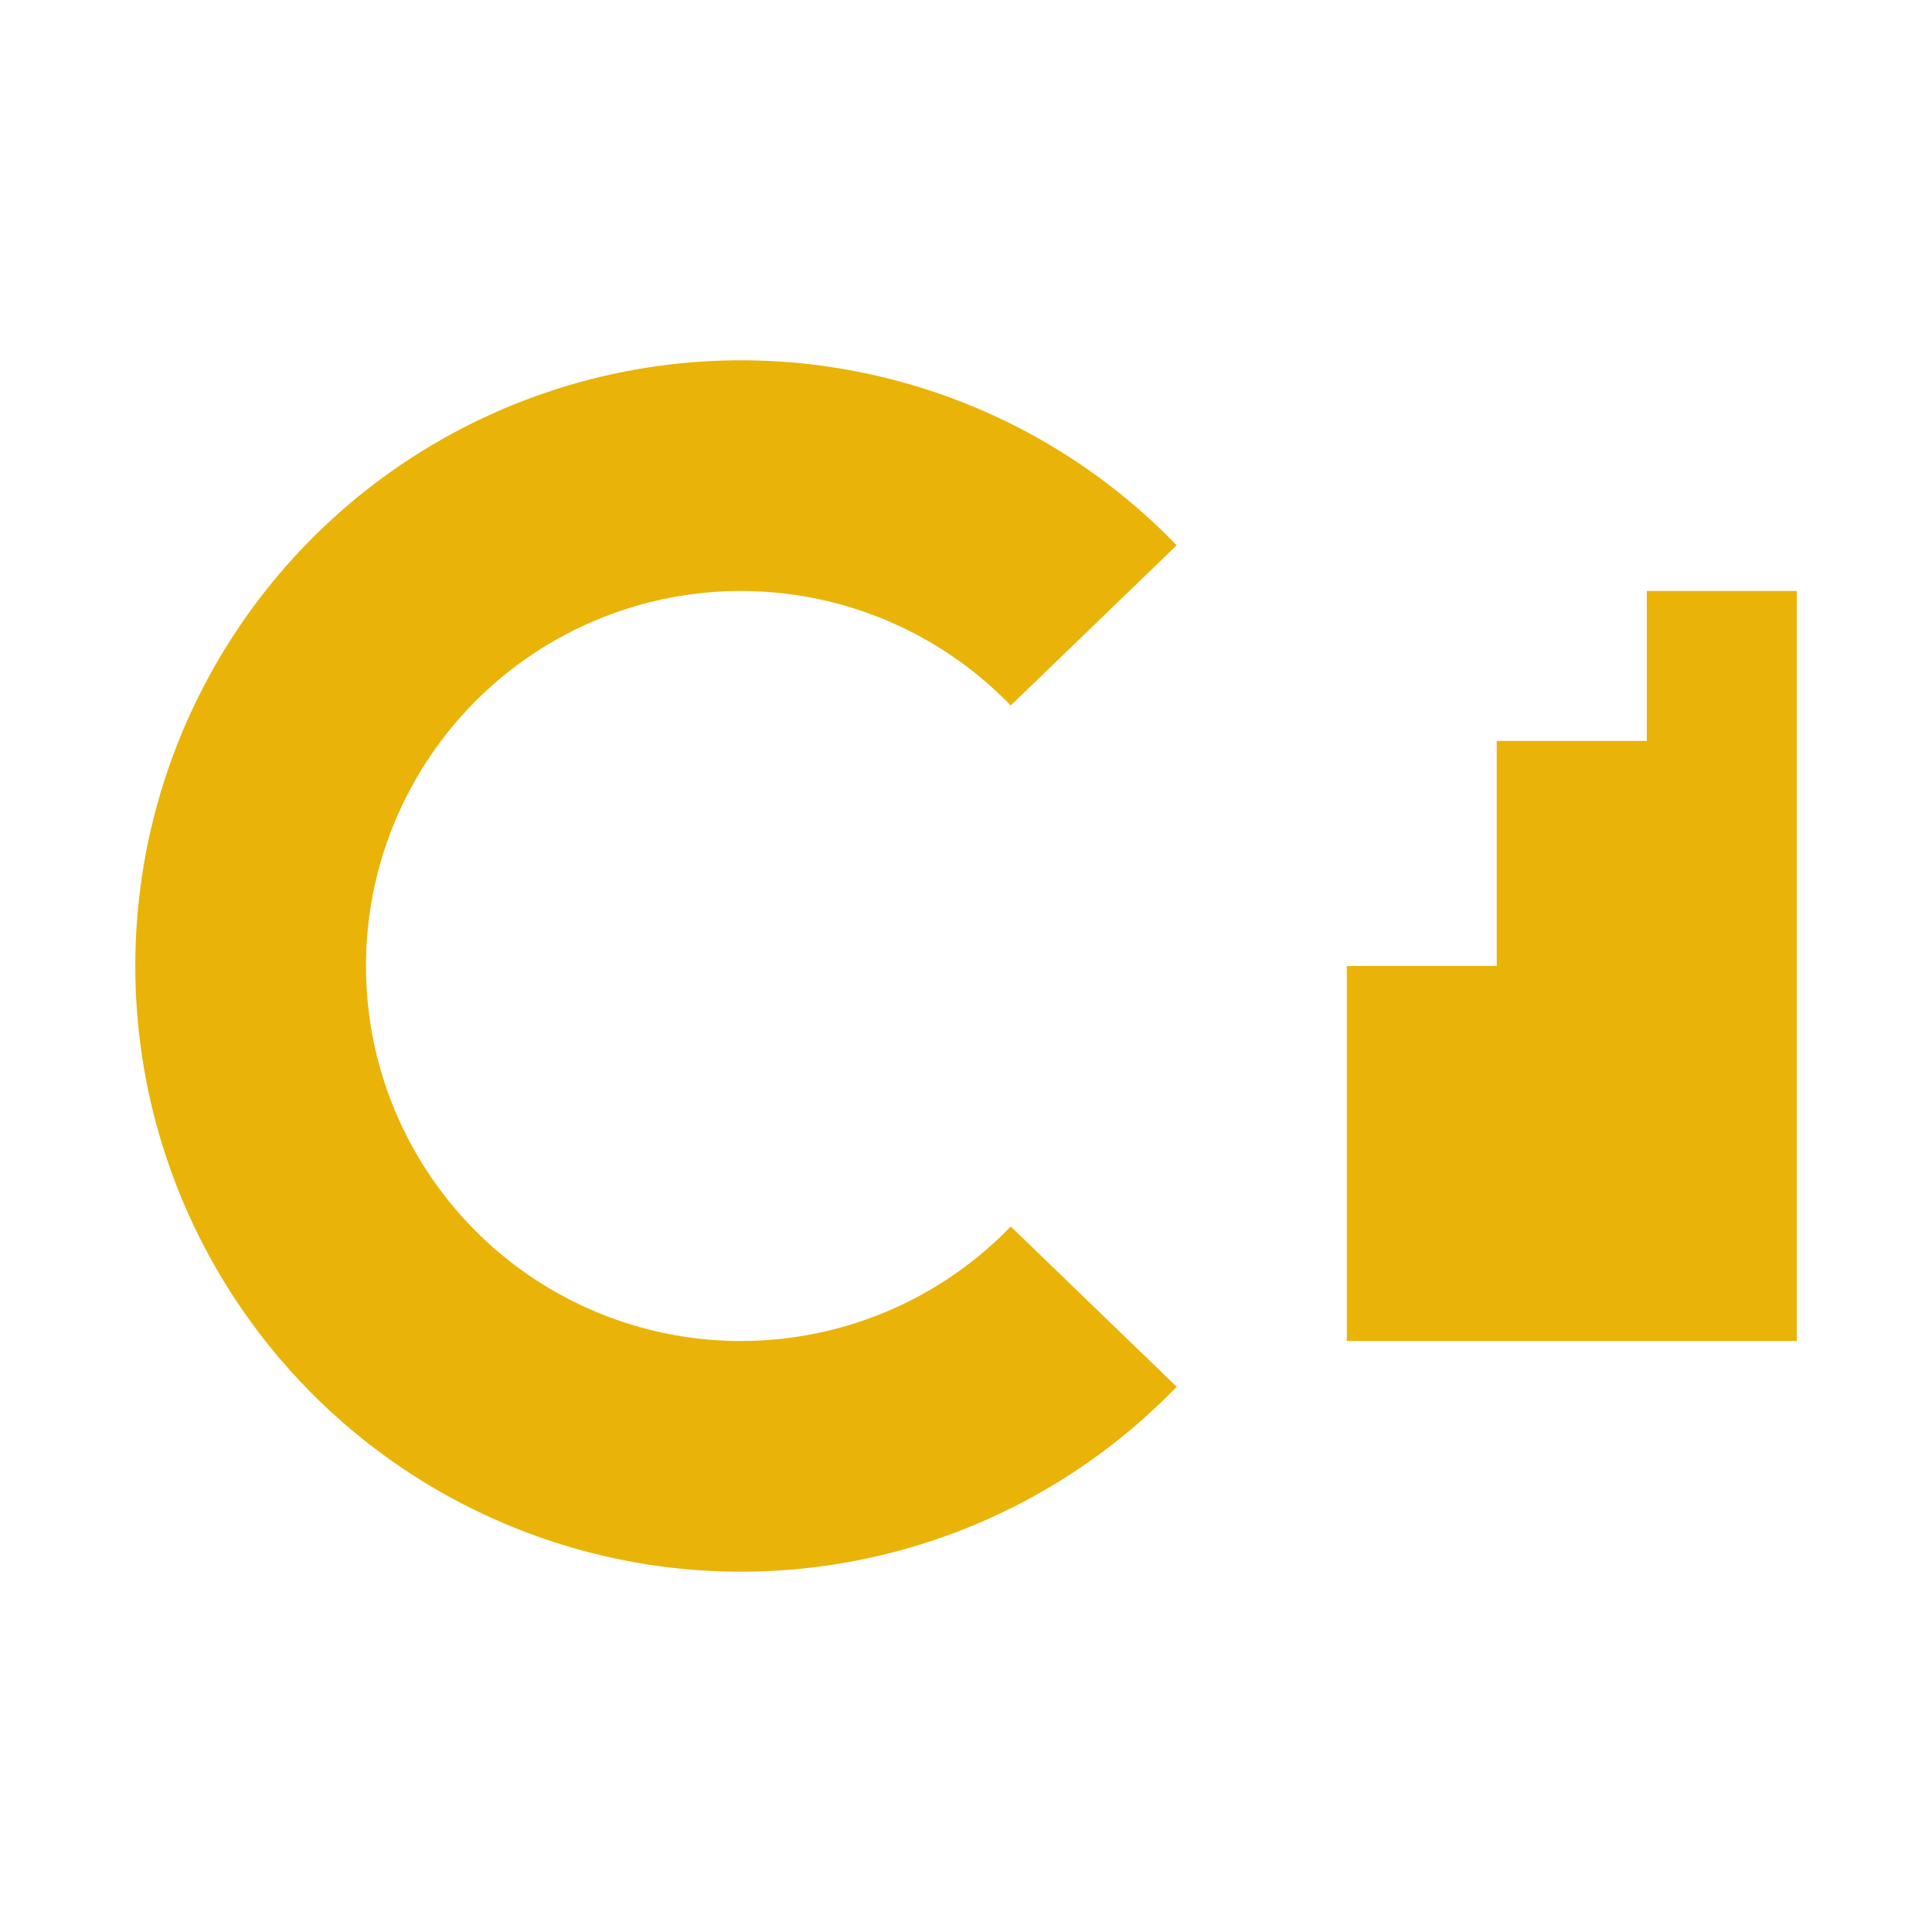
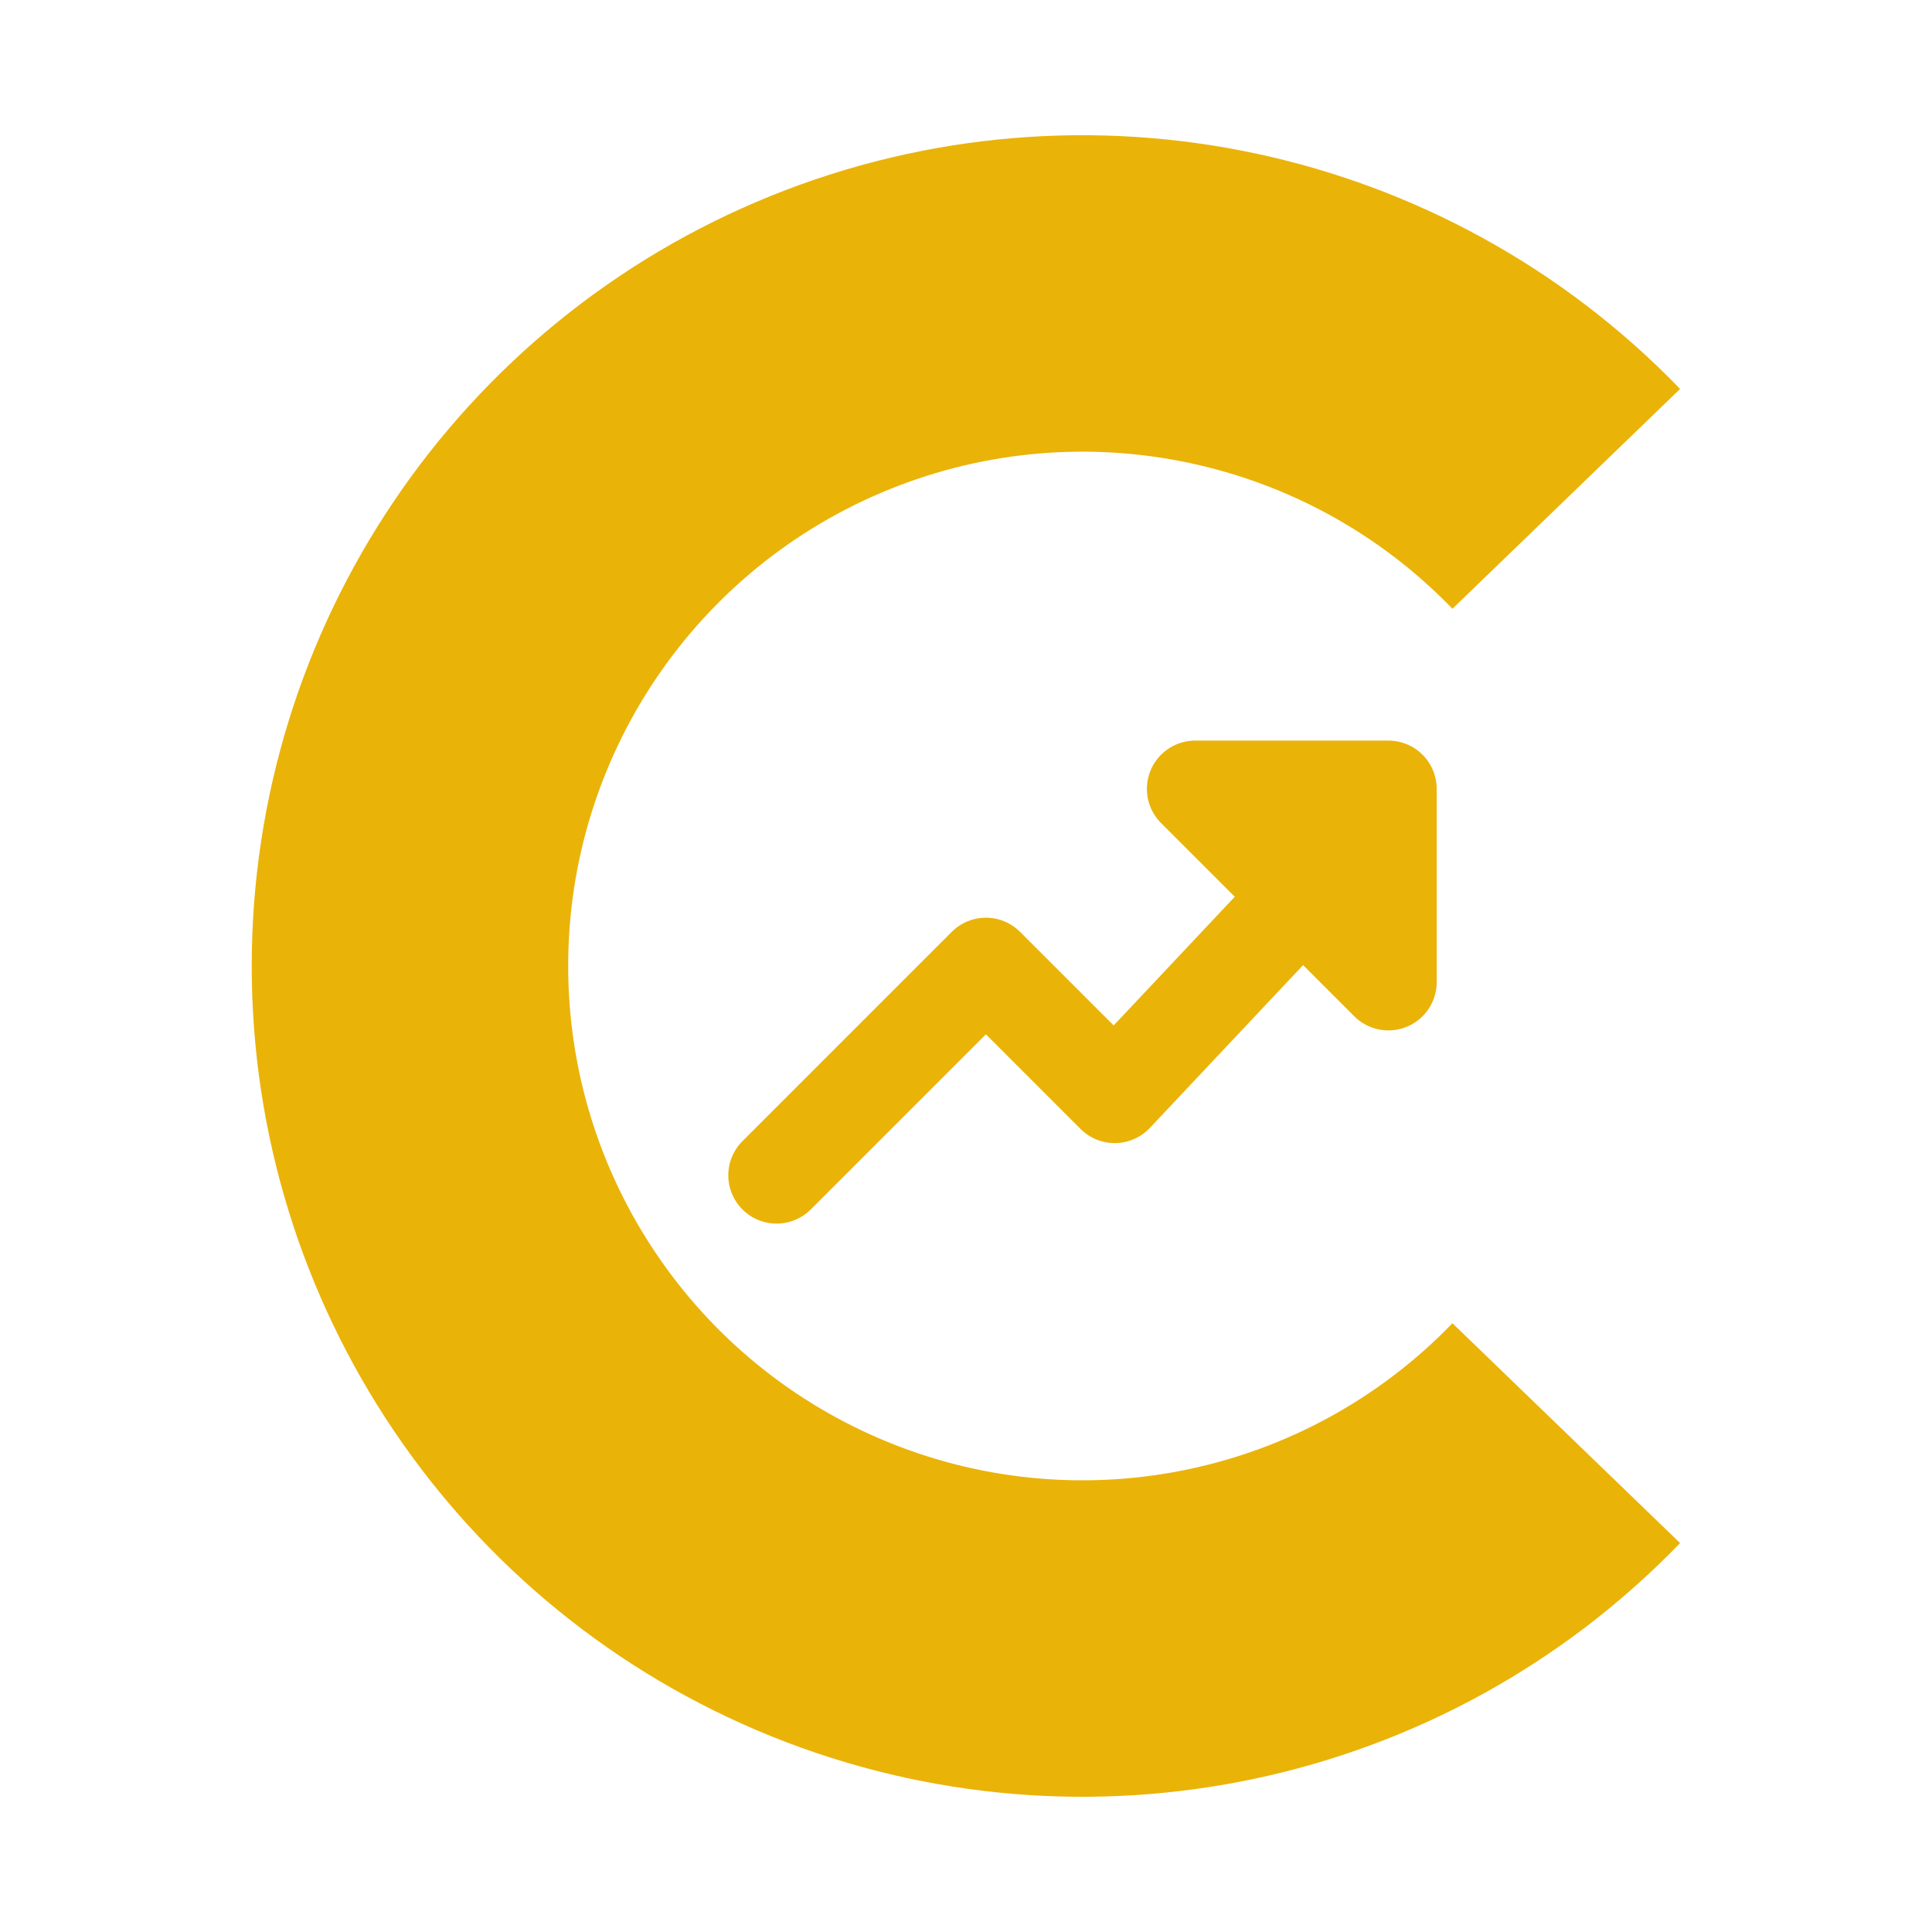
<svg xmlns="http://www.w3.org/2000/svg" viewBox="0 0 100 100" width="512" height="512" role="img" aria-label="Carino Stocks">
-   <path d="M 56.61 32.37 A 25.38 25.38 0 1 0 56.61 67.63" fill="none" stroke="#eab308" stroke-width="11.94" stroke-linecap="butt" />
-   <path d="M 85.24 30.59 H 89.12 V 34.47 H 85.24 Z M 89.12 30.59 H 93.00 V 34.47 H 89.12 Z M 85.24 34.47 H 89.12 V 38.35 H 85.24 Z M 89.12 34.47 H 93.00 V 38.35 H 89.12 Z M 77.47 38.35 H 81.35 V 42.24 H 77.47 Z M 81.35 38.35 H 85.24 V 42.24 H 81.35 Z M 85.24 38.35 H 89.12 V 42.24 H 85.24 Z M 89.12 38.35 H 93.00 V 42.24 H 89.12 Z M 77.47 42.24 H 81.35 V 46.12 H 77.47 Z M 81.35 42.24 H 85.24 V 46.12 H 81.35 Z M 85.24 42.24 H 89.12 V 46.12 H 85.24 Z M 89.12 42.24 H 93.00 V 46.12 H 89.12 Z M 77.47 46.12 H 81.35 V 50.00 H 77.47 Z M 81.35 46.12 H 85.24 V 50.00 H 81.35 Z M 85.24 46.12 H 89.12 V 50.00 H 85.24 Z M 89.12 46.12 H 93.00 V 50.00 H 89.12 Z M 69.71 50.00 H 73.59 V 53.88 H 69.71 Z M 73.59 50.00 H 77.47 V 53.88 H 73.59 Z M 77.47 50.00 H 81.35 V 53.88 H 77.47 Z M 81.35 50.00 H 85.24 V 53.88 H 81.35 Z M 85.24 50.00 H 89.12 V 53.88 H 85.24 Z M 89.12 50.00 H 93.00 V 53.88 H 89.12 Z M 69.71 53.88 H 73.59 V 57.76 H 69.71 Z M 73.59 53.88 H 77.47 V 57.76 H 73.59 Z M 77.47 53.88 H 81.35 V 57.76 H 77.47 Z M 81.35 53.88 H 85.24 V 57.76 H 81.35 Z M 85.24 53.88 H 89.12 V 57.76 H 85.24 Z M 89.12 53.88 H 93.00 V 57.76 H 89.12 Z M 69.71 57.76 H 73.59 V 61.65 H 69.71 Z M 73.59 57.76 H 77.47 V 61.65 H 73.59 Z M 77.47 57.76 H 81.35 V 61.65 H 77.47 Z M 81.35 57.76 H 85.24 V 61.65 H 81.35 Z M 85.24 57.76 H 89.12 V 61.65 H 85.24 Z M 89.12 57.76 H 93.00 V 61.65 H 89.12 Z M 69.71 61.65 H 73.59 V 65.53 H 69.71 Z M 73.59 61.65 H 77.47 V 65.53 H 73.59 Z M 77.47 61.65 H 81.35 V 65.53 H 77.47 Z M 81.35 61.65 H 85.24 V 65.53 H 81.35 Z M 85.24 61.65 H 89.12 V 65.53 H 85.24 Z M 89.12 61.65 H 93.00 V 65.53 H 89.12 Z M 69.71 65.53 H 73.59 V 69.41 H 69.71 Z M 73.59 65.53 H 77.47 V 69.41 H 73.59 Z M 77.47 65.53 H 81.35 V 69.41 H 77.47 Z M 81.35 65.53 H 85.24 V 69.41 H 81.35 Z M 85.24 65.53 H 89.12 V 69.41 H 85.24 Z M 89.12 65.53 H 93.00 V 69.41 H 89.12 Z" fill="#eab308" />
+   <path d="M 81.07 25.82 A 34.81 34.81 0 1 0 81.07 74.18" fill="none" stroke="#eab308" stroke-width="16.38" stroke-linecap="butt" />
+   <g transform="translate(36.030 30.000) scale(1.66667)" fill="none" stroke="#eab308" stroke-width="3.0" stroke-linecap="round" stroke-linejoin="round">
+     <path d="M2.5 18.5l6.5-6.5 4 4 8-8.5" />
+     <path d="M15.5 6.5h6v6z" fill="#eab308" />
+   </g>
</svg>
